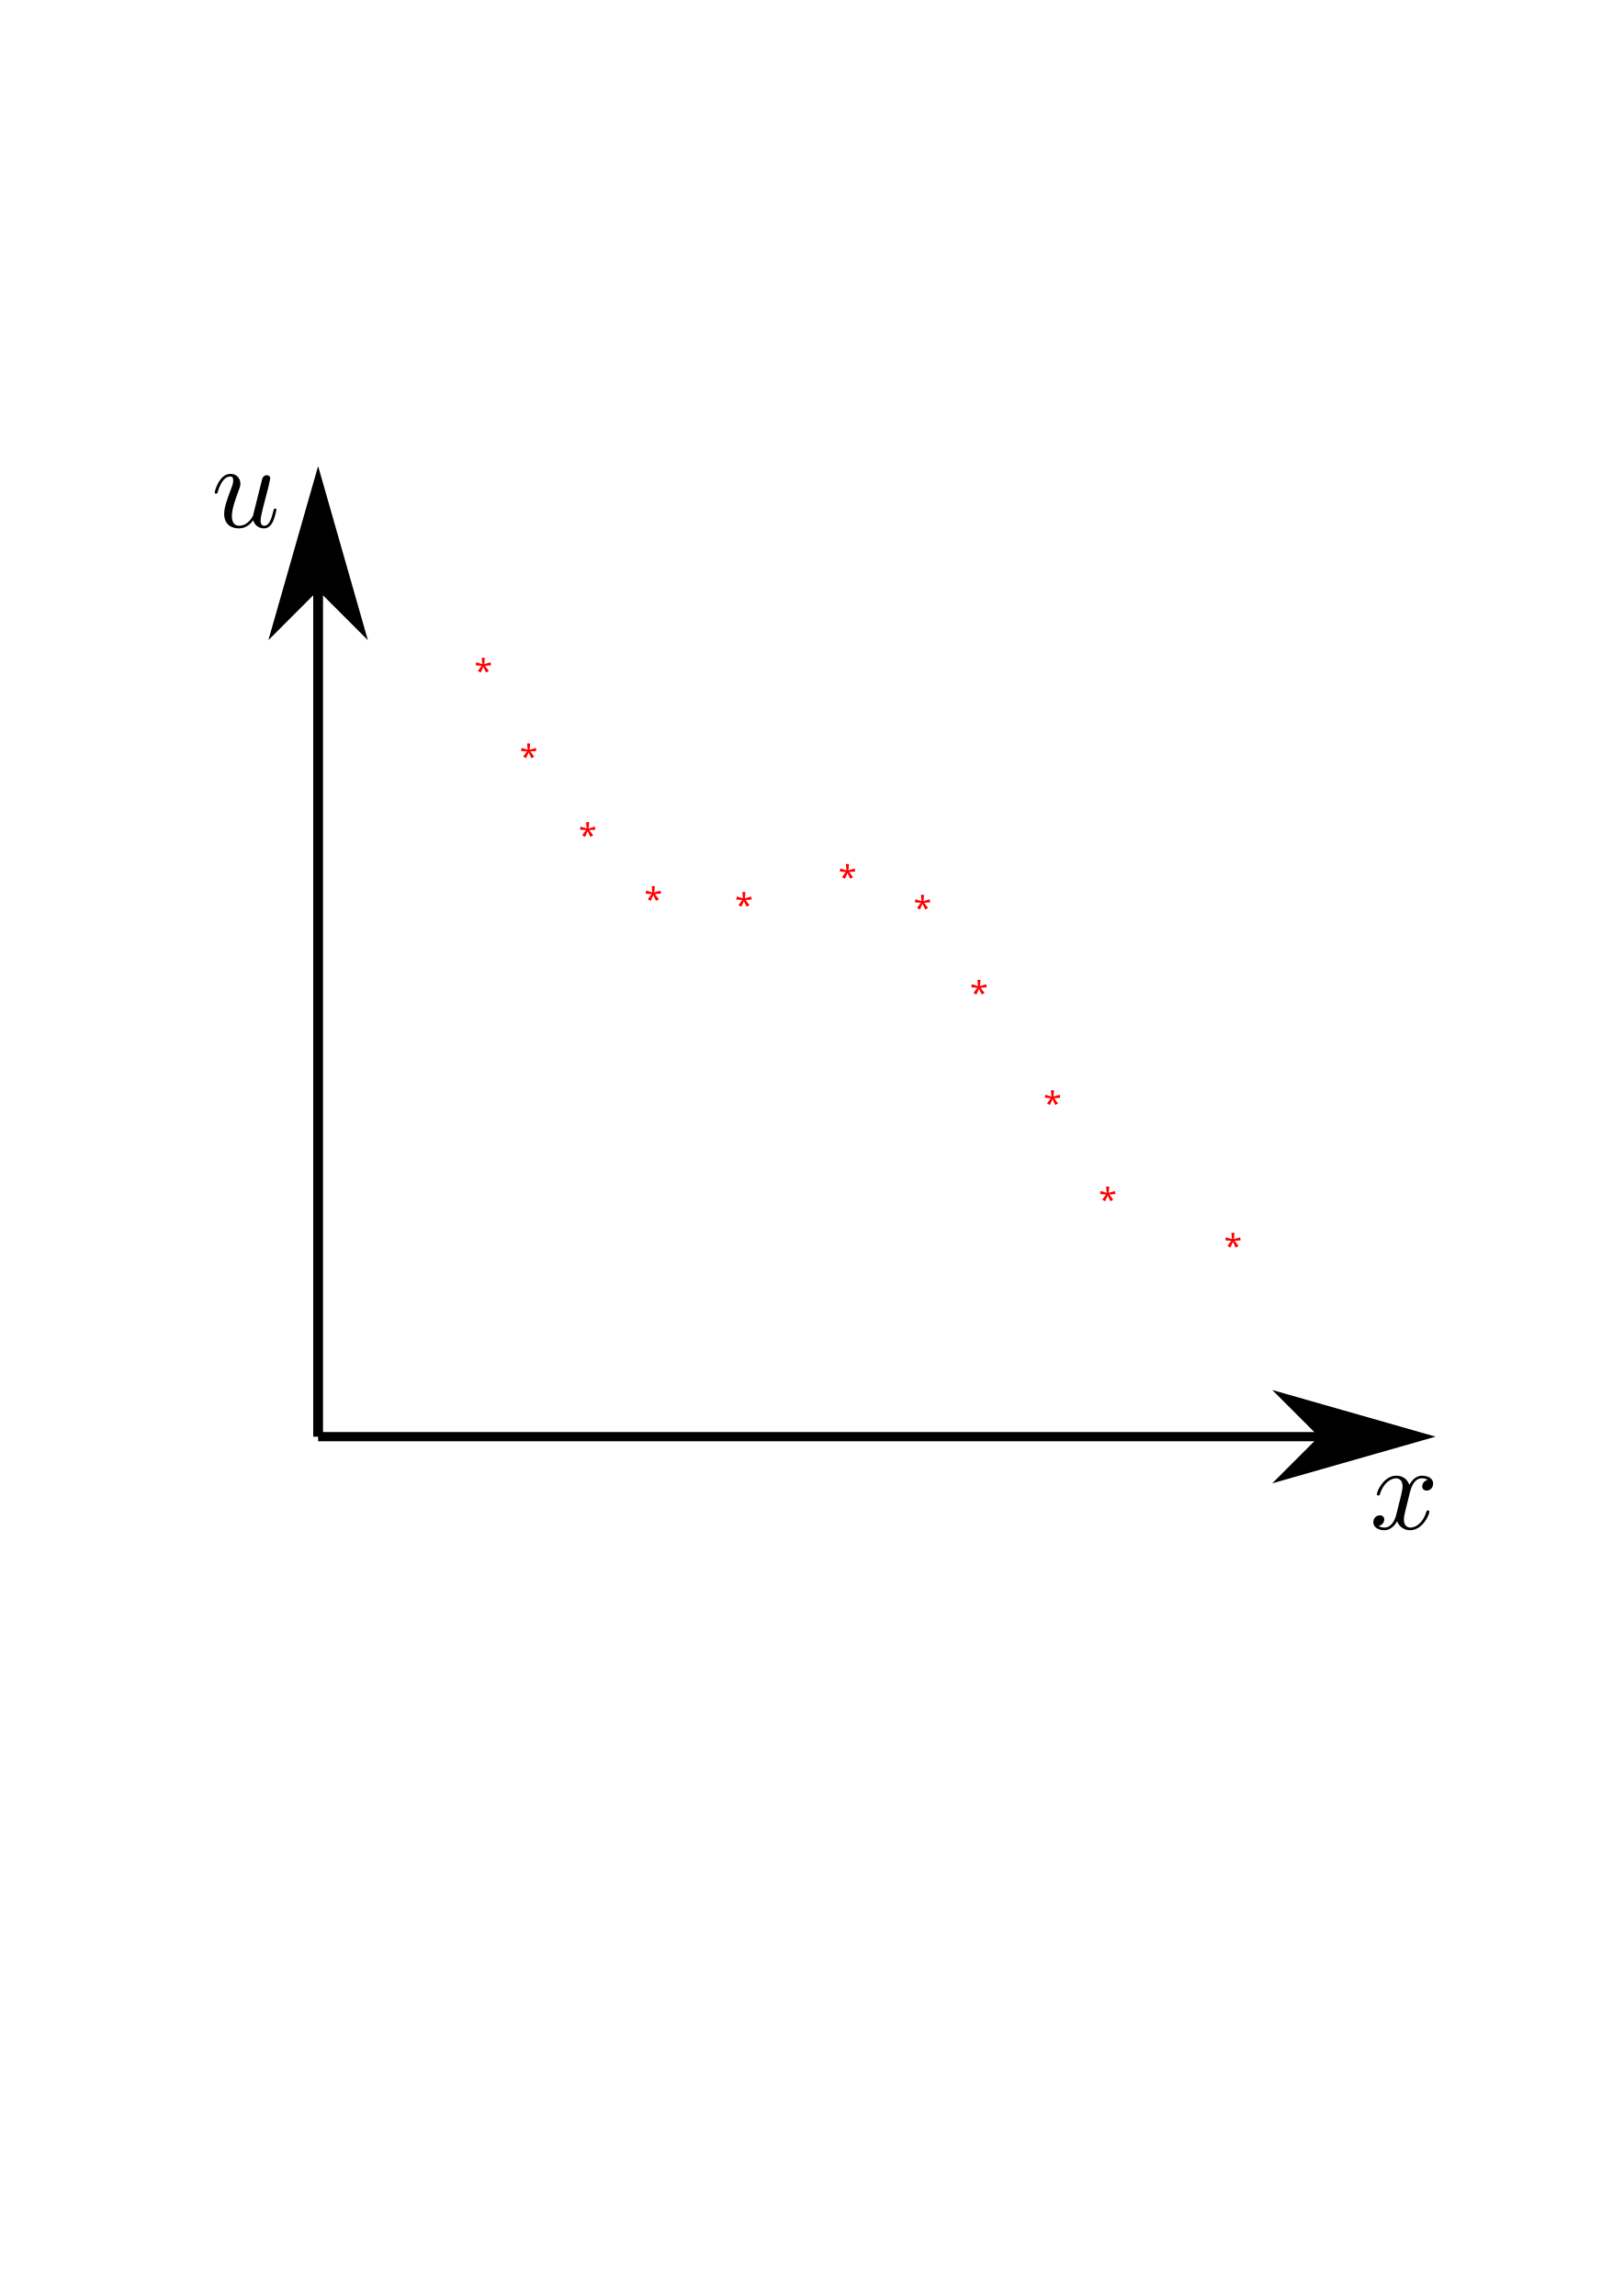
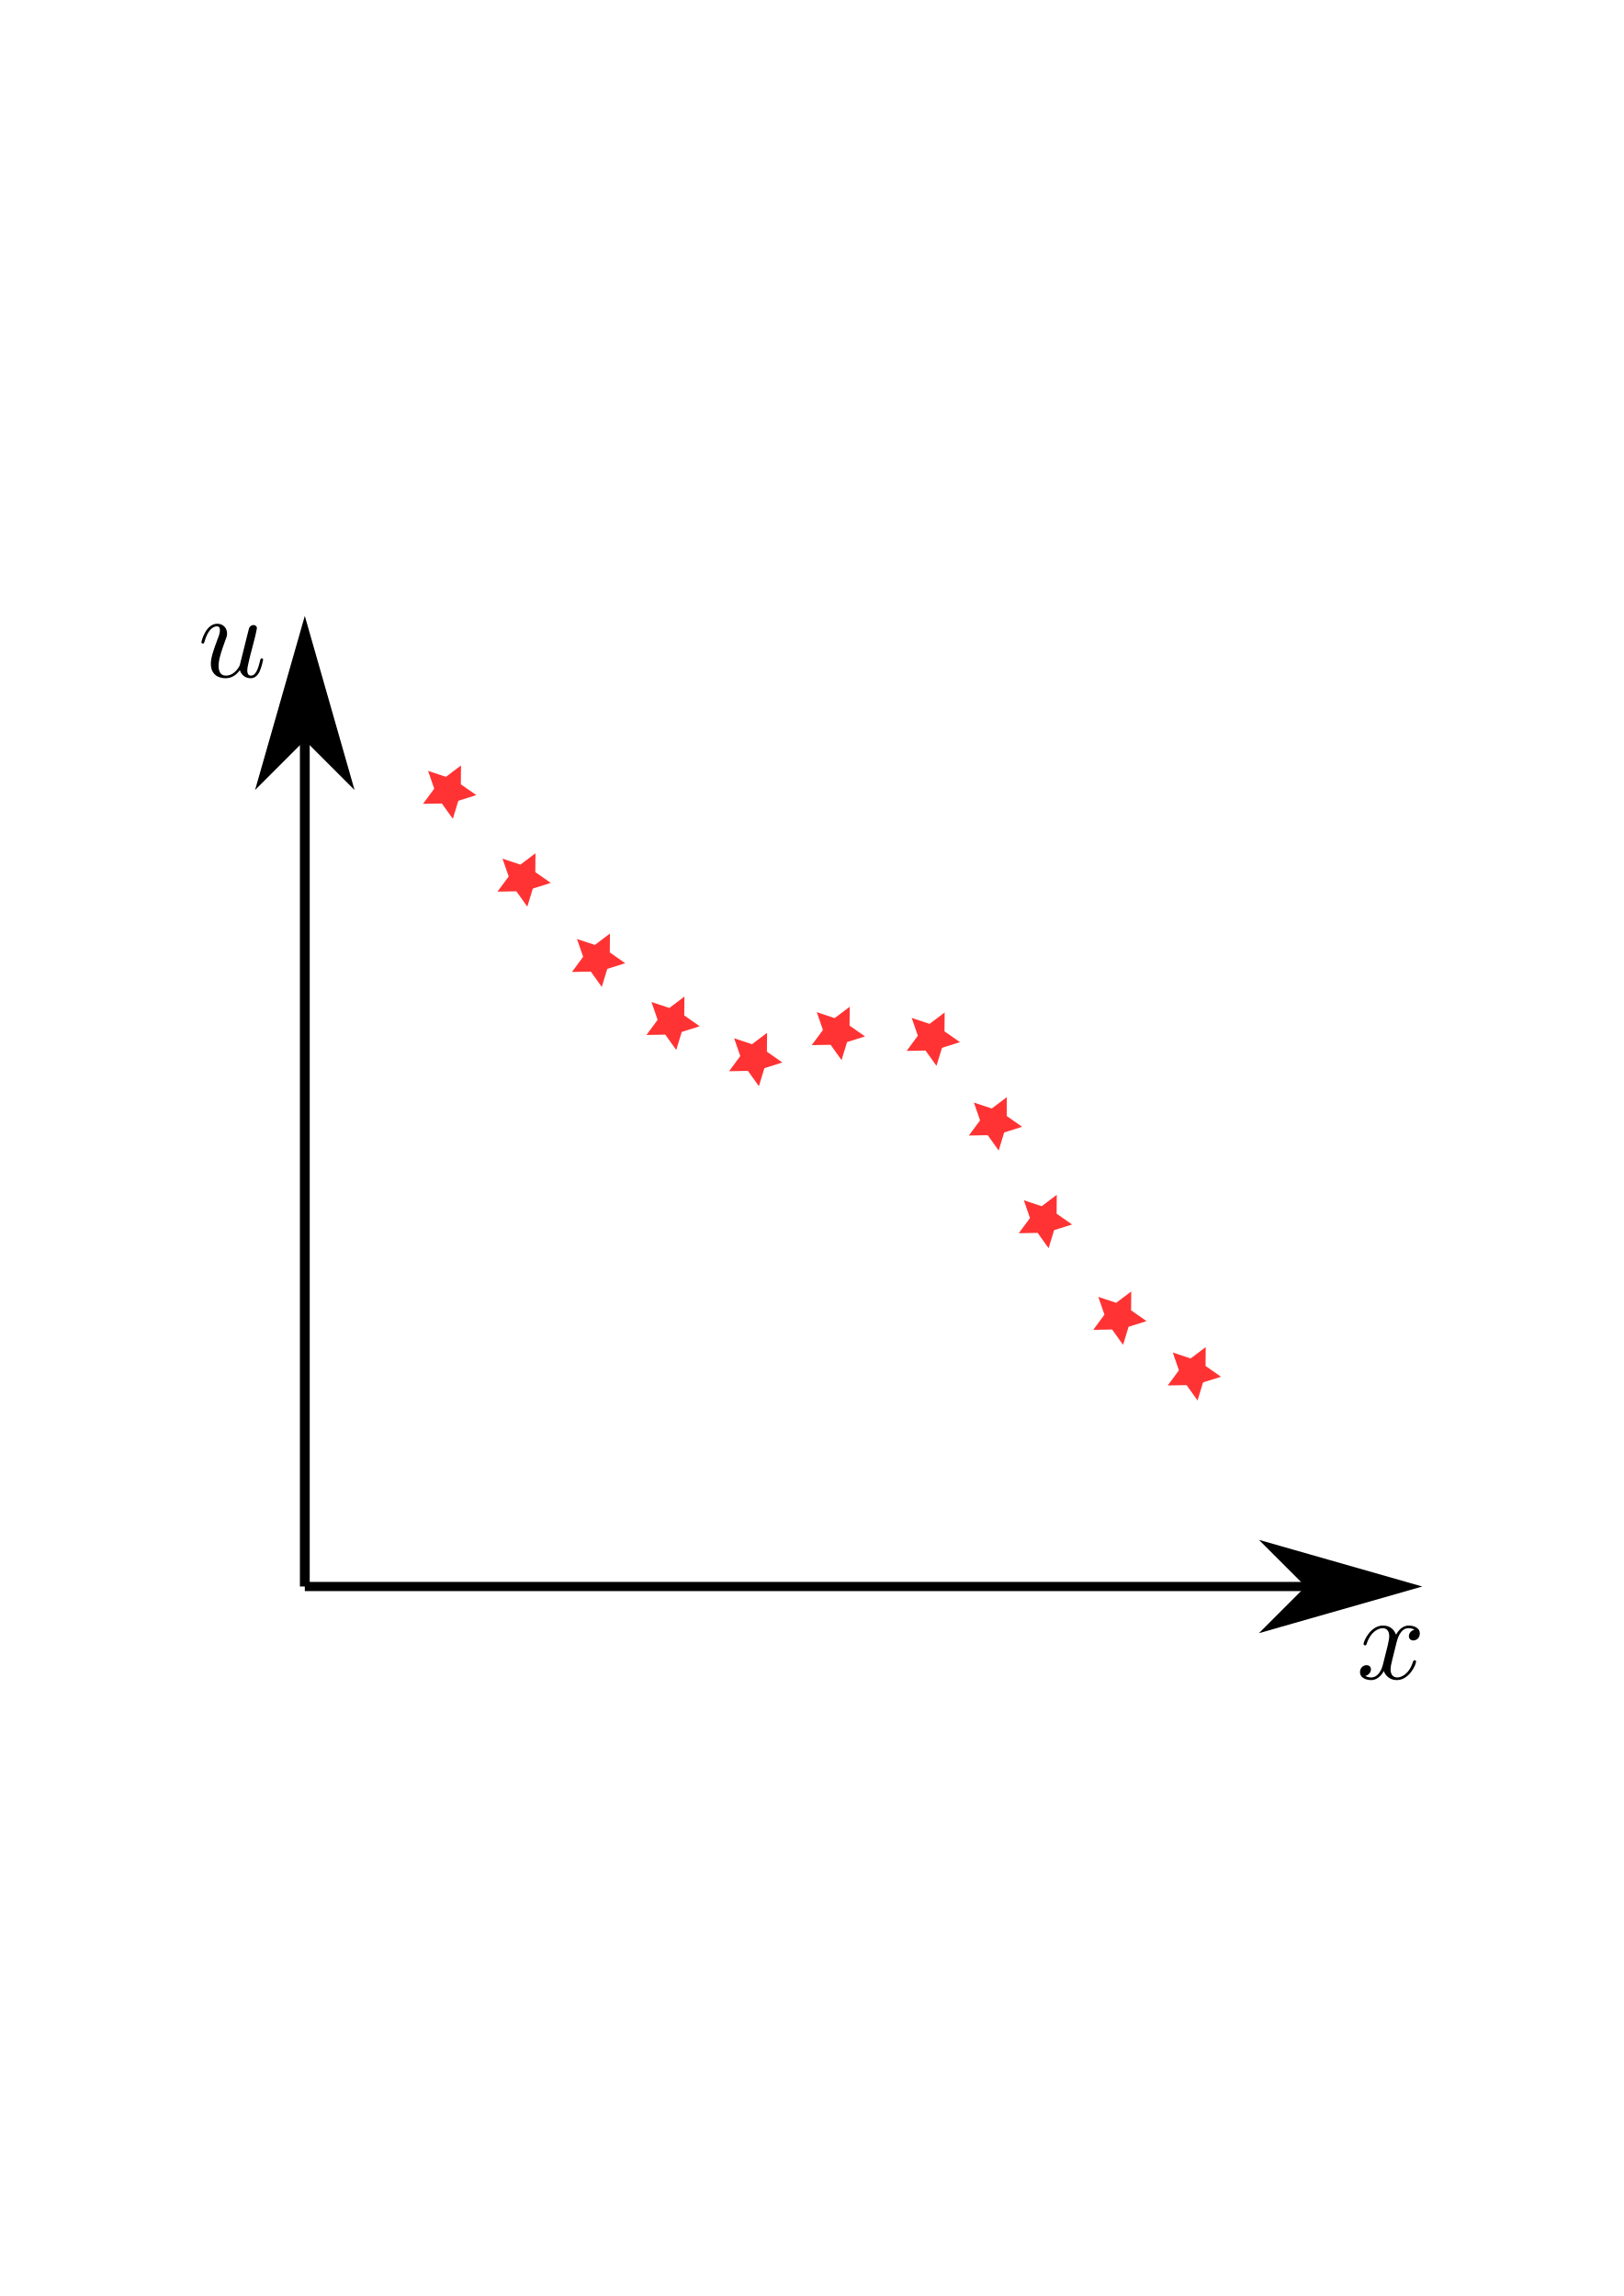
<svg xmlns="http://www.w3.org/2000/svg" xmlns:ns1="http://www.iki.fi/pav/software/textext/" xmlns:xlink="http://www.w3.org/1999/xlink" width="210mm" height="297mm" viewBox="0 0 210 297" version="1.1" id="svg8">
  <defs id="defs2">
    <marker style="overflow:visible;" id="marker4604" refX="0.0" refY="0.0" orient="auto">
      <path transform="scale(0.8) rotate(180) translate(12.5,0)" style="fill-rule:evenodd;stroke:#000000;stroke-width:1pt;stroke-opacity:1;fill:#000000;fill-opacity:1" d="M 0.0,0.0 L 5.0,-5.0 L -12.5,0.0 L 5.0,5.0 L 0.0,0.0 z " id="path4602" />
    </marker>
    <marker orient="auto" refY="0.0" refX="0.0" id="marker4570" style="overflow:visible;">
      <path id="path4568" d="M 0.0,0.0 L 5.0,-5.0 L -12.5,0.0 L 5.0,5.0 L 0.0,0.0 z " style="fill-rule:evenodd;stroke:#000000;stroke-width:1pt;stroke-opacity:1;fill:#000000;fill-opacity:1" transform="scale(0.8) rotate(180) translate(12.5,0)" />
    </marker>
    <marker style="overflow:visible;" id="Arrow1Lend" refX="0.0" refY="0.0" orient="auto">
      <path transform="scale(0.8) rotate(180) translate(12.5,0)" style="fill-rule:evenodd;stroke:#000000;stroke-width:1pt;stroke-opacity:1;fill:#000000;fill-opacity:1" d="M 0.0,0.0 L 5.0,-5.0 L -12.5,0.0 L 5.0,5.0 L 0.0,0.0 z " id="path4281" />
    </marker>
    <marker style="overflow:visible" id="Arrow1Lend-3" refX="0" refY="0" orient="auto">
      <path transform="matrix(-0.8,0,0,-0.8,-10,0)" style="fill:#000000;fill-opacity:1;fill-rule:evenodd;stroke:#000000;stroke-width:1pt;stroke-opacity:1" d="M 0,0 5,-5 -12.5,0 5,5 Z" id="path4281-6" />
    </marker>
    <g id="g5518-7">
      <symbol id="textext-1877ce6e-0-5" overflow="visible">
        <path id="path5512-3" d="" style="stroke:none" />
      </symbol>
      <symbol id="textext-1877ce6e-1-5" overflow="visible">
        <path id="path5515-6" d="M 3.484,-0.562 C 3.594,-0.156 3.953,0.109 4.375,0.109 4.719,0.109 4.953,-0.125 5.109,-0.438 5.281,-0.797 5.406,-1.406 5.406,-1.422 c 0,-0.109 -0.078,-0.109 -0.109,-0.109 -0.109,0 -0.109,0.047 -0.141,0.188 -0.141,0.562 -0.328,1.234 -0.75,1.234 -0.203,0 -0.312,-0.125 -0.312,-0.453 0,-0.219 0.125,-0.688 0.203,-1.047 L 4.578,-2.688 C 4.609,-2.828 4.703,-3.203 4.75,-3.359 4.797,-3.594 4.891,-3.969 4.891,-4.031 c 0,-0.172 -0.141,-0.266 -0.281,-0.266 -0.047,0 -0.312,0.016 -0.391,0.344 -0.188,0.734 -0.625,2.484 -0.75,3 -0.016,0.047 -0.406,0.844 -1.141,0.844 -0.516,0 -0.609,-0.453 -0.609,-0.812 0,-0.562 0.281,-1.344 0.531,-2.031 0.125,-0.312 0.172,-0.453 0.172,-0.641 0,-0.438 -0.312,-0.812 -0.812,-0.812 -0.953,0 -1.312,1.453 -1.312,1.531 0,0.109 0.094,0.109 0.109,0.109 0.109,0 0.109,-0.031 0.156,-0.188 0.25,-0.859 0.641,-1.234 1.016,-1.234 0.094,0 0.25,0.016 0.25,0.328 0,0.234 -0.109,0.531 -0.172,0.672 -0.375,1 -0.578,1.609 -0.578,2.094 0,0.953 0.688,1.203 1.219,1.203 0.656,0 1.016,-0.453 1.188,-0.672 z m 0,0" style="stroke:none" />
      </symbol>
    </g>
  </defs>
  <g id="layer1">
    <g transform="matrix(1.25,0,0,1.25,-11.1125,29.10418)" ns1:text="$u$" ns1:preamble="/data/OpenCMISS/documentation/notes/latex/texTextPreamble.ini" ns1:page_width="10 cm" style="stroke-width:0" id="g4332">
      <g id="textext-33084399-0" />
    </g>
-     <g id="g5058">
+     <g id="g2403" transform="translate(-1.721563,19.38495)">
+       <path style="opacity:0.8;fill:#ff0000;fill-opacity:1;stroke:#ff0000;stroke-width:1.002;stroke-opacity:1" id="path928-3" transform="matrix(0.2645833,0,0,0.2645833,-13.06504,48.87034)" d="m 313.46,184.165 -4.923,-6.883 -8.461,0.153 5.025,-6.809 -2.761,-8 8.029,2.675 6.755,-5.098 -0.063,8.463 6.936,4.849 -8.068,2.555 z" />
      <path style="fill:none;stroke:#000000;stroke-width:1.189;stroke-linecap:butt;stroke-linejoin:miter;stroke-miterlimit:4;stroke-dasharray:none;stroke-opacity:1;marker-end:url(#Arrow1Lend)" d="m 41.144,185.839 c 142.221,0 142.221,0 142.221,0" id="path12" />
      <path style="fill:none;stroke:#000000;stroke-width:1.267;stroke-linecap:butt;stroke-linejoin:miter;stroke-miterlimit:4;stroke-dasharray:none;stroke-opacity:1;marker-end:url(#Arrow1Lend-3)" d="m 41.144,185.839 c 0,-123.092 0,-123.092 0,-123.092" id="path12-7" />
-       <g transform="matrix(1.562476,0,0,1.562476,-83.42072,-179.1434)" ns1:text="$u$" ns1:preamble="/data/OpenCMISS/documentation/notes/latex/texTextPreamble.ini" ns1:page_width="" style="stroke-width:0" id="g5527">
+       <g transform="matrix(1.562476,0,0,1.562476,-83.42072,-179.1434)" ns1:text="$u$" ns1:preamble="/data/OpenCMISS/documentation/notes/latex/texTextPreamble.ini" ns1:page_width="" style="stroke-width:1e-07" id="g5527">
        <defs id="defs5520">
          <g id="g5518">
            <symbol overflow="visible" id="textext-1877ce6e-0">
              <path style="stroke:none" d="" id="path5512" />
            </symbol>
            <symbol overflow="visible" id="textext-1877ce6e-1">
              <path style="stroke:none" d="M 3.484,-0.562 C 3.594,-0.156 3.953,0.109 4.375,0.109 4.719,0.109 4.953,-0.125 5.109,-0.438 5.281,-0.797 5.406,-1.406 5.406,-1.422 c 0,-0.109 -0.078,-0.109 -0.109,-0.109 -0.109,0 -0.109,0.047 -0.141,0.188 -0.141,0.562 -0.328,1.234 -0.75,1.234 -0.203,0 -0.312,-0.125 -0.312,-0.453 0,-0.219 0.125,-0.688 0.203,-1.047 L 4.578,-2.688 C 4.609,-2.828 4.703,-3.203 4.75,-3.359 4.797,-3.594 4.891,-3.969 4.891,-4.031 c 0,-0.172 -0.141,-0.266 -0.281,-0.266 -0.047,0 -0.312,0.016 -0.391,0.344 -0.188,0.734 -0.625,2.484 -0.75,3 -0.016,0.047 -0.406,0.844 -1.141,0.844 -0.516,0 -0.609,-0.453 -0.609,-0.812 0,-0.562 0.281,-1.344 0.531,-2.031 0.125,-0.312 0.172,-0.453 0.172,-0.641 0,-0.438 -0.312,-0.812 -0.812,-0.812 -0.953,0 -1.312,1.453 -1.312,1.531 0,0.109 0.094,0.109 0.109,0.109 0.109,0 0.109,-0.031 0.156,-0.188 0.25,-0.859 0.641,-1.234 1.016,-1.234 0.094,0 0.25,0.016 0.25,0.328 0,0.234 -0.109,0.531 -0.172,0.672 -0.375,1 -0.578,1.609 -0.578,2.094 0,0.953 0.688,1.203 1.219,1.203 0.656,0 1.016,-0.453 1.188,-0.672 z m 0,0" id="path5515" />
            </symbol>
          </g>
        </defs>
        <g id="textext-1877ce6e-2">
          <g style="fill:#000000;fill-opacity:1" id="g5524">
            <use xlink:href="#textext-1877ce6e-1" x="70.866" y="158.289" id="use5522" width="100%" height="100%" />
          </g>
        </g>
      </g>
-       <g transform="matrix(1.5625,0,0,1.5625,66.42066,-49.55442)" ns1:text="$x$" ns1:preamble="/data/OpenCMISS/documentation/notes/latex/texTextPreamble.ini" ns1:page_width="" style="stroke-width:0" id="g4854">
+       <g transform="matrix(1.5625,0,0,1.5625,66.42066,-49.55442)" ns1:text="$x$" ns1:preamble="/data/OpenCMISS/documentation/notes/latex/texTextPreamble.ini" ns1:page_width="" style="stroke-width:1e-07" id="g4854">
        <defs id="defs4847">
          <g id="g4845">
            <symbol overflow="visible" id="textext-fda4ad0b-0">
              <path style="stroke:none" d="" id="path4839" />
            </symbol>
            <symbol overflow="visible" id="textext-fda4ad0b-1">
              <path style="stroke:none" d="M 3.328,-3.016 C 3.391,-3.266 3.625,-4.188 4.312,-4.188 c 0.047,0 0.297,0 0.5,0.125 C 4.531,-4 4.344,-3.766 4.344,-3.516 c 0,0.156 0.109,0.344 0.375,0.344 0.219,0 0.531,-0.172 0.531,-0.578 0,-0.516 -0.578,-0.656 -0.922,-0.656 -0.578,0 -0.922,0.531 -1.047,0.75 -0.25,-0.656 -0.781,-0.75 -1.078,-0.75 -1.031,0 -1.609,1.281 -1.609,1.531 0,0.109 0.109,0.109 0.125,0.109 0.078,0 0.109,-0.031 0.125,-0.109 0.344,-1.062 1,-1.312 1.344,-1.312 0.188,0 0.531,0.094 0.531,0.672 0,0.312 -0.172,0.969 -0.531,2.375 -0.156,0.609 -0.516,1.031 -0.953,1.031 -0.062,0 -0.281,0 -0.5,-0.125 0.25,-0.062 0.469,-0.266 0.469,-0.547 0,-0.266 -0.219,-0.344 -0.359,-0.344 -0.312,0 -0.547,0.25 -0.547,0.578 0,0.453 0.484,0.656 0.922,0.656 0.672,0 1.031,-0.703 1.047,-0.75 0.125,0.359 0.484,0.75 1.078,0.75 1.031,0 1.594,-1.281 1.594,-1.531 0,-0.109 -0.078,-0.109 -0.109,-0.109 -0.094,0 -0.109,0.047 -0.141,0.109 -0.328,1.078 -1,1.312 -1.312,1.312 -0.391,0 -0.547,-0.312 -0.547,-0.656 0,-0.219 0.047,-0.438 0.156,-0.875 z m 0,0" id="path4842" />
            </symbol>
          </g>
        </defs>
        <g id="textext-fda4ad0b-2">
          <g style="fill:#000000;fill-opacity:1" id="g4851">
            <use height="100%" width="100%" xlink:href="#textext-fda4ad0b-1" x="70.866" y="158.289" id="use4849" />
          </g>
        </g>
      </g>
-       <text id="text4900" y="88.312" x="61.349" style="font-size:4.233px;font-family:sans-serif;fill:#ff0000;stroke-width:0.265" xml:space="preserve">
-         <tspan style="fill:#ff0000;stroke-width:0.265" y="88.312" x="61.349" id="tspan4898">*</tspan>
-       </text>
-       <text id="text4900-2" y="99.391" x="67.214" style="font-size:4.233px;font-family:sans-serif;fill:#ff0000;stroke-width:0.265" xml:space="preserve">
-         <tspan style="fill:#ff0000;stroke-width:0.265" y="99.391" x="67.214" id="tspan4898-7">*</tspan>
-       </text>
-       <text id="text4900-0" y="162.698" x="158.305" style="font-size:4.233px;font-family:sans-serif;fill:#ff0000;stroke-width:0.265" xml:space="preserve">
-         <tspan style="fill:#ff0000;stroke-width:0.265" y="162.698" x="158.305" id="tspan4898-9">*</tspan>
-       </text>
-       <text id="text4900-3" y="129.958" x="125.457" style="font-size:4.233px;font-family:sans-serif;fill:#ff0000;stroke-width:0.265" xml:space="preserve">
-         <tspan style="fill:#ff0000;stroke-width:0.265" y="129.958" x="125.457" id="tspan4898-6">*</tspan>
-       </text>
-       <text id="text4900-06" y="118.972" x="118.152" style="font-size:4.233px;font-family:sans-serif;fill:#ff0000;stroke-width:0.265" xml:space="preserve">
-         <tspan style="fill:#ff0000;stroke-width:0.265" y="118.972" x="118.152" id="tspan4898-2">*</tspan>
-       </text>
-       <text id="text4900-6" y="109.572" x="74.845" style="font-size:4.233px;font-family:sans-serif;fill:#ff0000;stroke-width:0.265" xml:space="preserve">
-         <tspan style="fill:#ff0000;stroke-width:0.265" y="109.572" x="74.845" id="tspan4898-1">*</tspan>
-       </text>
-       <text id="text4900-8" y="156.707" x="142.105" style="font-size:4.233px;font-family:sans-serif;fill:#ff0000;stroke-width:0.265" xml:space="preserve">
-         <tspan style="fill:#ff0000;stroke-width:0.265" y="156.707" x="142.105" id="tspan4898-79">*</tspan>
-       </text>
-       <text id="text4900-20" y="114.987" x="108.45" style="font-size:4.233px;font-family:sans-serif;fill:#ff0000;stroke-width:0.265" xml:space="preserve">
-         <tspan style="fill:#ff0000;stroke-width:0.265" y="114.987" x="108.45" id="tspan4898-23">*</tspan>
-       </text>
-       <text id="text4900-7" y="144.253" x="134.965" style="font-size:4.233px;font-family:sans-serif;fill:#ff0000;stroke-width:0.265" xml:space="preserve">
-         <tspan style="fill:#ff0000;stroke-width:0.265" y="144.253" x="134.965" id="tspan4898-5">*</tspan>
-       </text>
-       <text id="text4900-9" y="118.612" x="95.055" style="font-size:4.233px;font-family:sans-serif;fill:#ff0000;stroke-width:0.265" xml:space="preserve">
-         <tspan style="fill:#ff0000;stroke-width:0.265" y="118.612" x="95.055" id="tspan4898-22">*</tspan>
-       </text>
-       <text id="text4900-89" y="117.84" x="83.337" style="font-size:4.233px;font-family:sans-serif;fill:#ff0000;stroke-width:0.265" xml:space="preserve">
-         <tspan style="fill:#ff0000;stroke-width:0.265" y="117.84" x="83.337" id="tspan4898-73">*</tspan>
-       </text>
+       <path style="opacity:0.8;fill:#ff0000;fill-opacity:1;stroke:#ff0000;stroke-width:1.002;stroke-opacity:1" id="path928" transform="matrix(0.2645833,0,0,0.2645833,-22.69667,37.51182)" d="m 313.46,184.165 -4.923,-6.883 -8.461,0.153 5.025,-6.809 -2.761,-8 8.029,2.675 6.755,-5.098 -0.063,8.463 6.936,4.849 -8.068,2.555 z" />
+       <path style="opacity:0.8;fill:#ff0000;fill-opacity:1;stroke:#ff0000;stroke-width:1.002;stroke-opacity:1" id="path928-3-6-7-5-3-6" transform="matrix(0.2645833,0,0,0.2645833,47.89979,80.41681)" d="m 313.46,184.165 -4.923,-6.883 -8.461,0.153 5.025,-6.809 -2.761,-8 8.029,2.675 6.755,-5.098 -0.063,8.463 6.936,4.849 -8.068,2.555 z" />
+       <path style="opacity:0.8;fill:#ff0000;fill-opacity:1;stroke:#ff0000;stroke-width:1.002;stroke-opacity:1" id="path928-3-6-7-5-3-5" transform="matrix(0.2645833,0,0,0.2645833,39.85565,69.46807)" d="m 313.46,184.165 -4.923,-6.883 -8.461,0.153 5.025,-6.809 -2.761,-8 8.029,2.675 6.755,-5.098 -0.063,8.463 6.936,4.849 -8.068,2.555 z" />
+       <path style="opacity:0.8;fill:#ff0000;fill-opacity:1;stroke:#ff0000;stroke-width:1.002;stroke-opacity:1" id="path928-3-6" transform="matrix(0.2645833,0,0,0.2645833,-3.433393,59.25804)" d="m 313.46,184.165 -4.923,-6.883 -8.461,0.153 5.025,-6.809 -2.761,-8 8.029,2.675 6.755,-5.098 -0.063,8.463 6.936,4.849 -8.068,2.555 z" />
+       <path style="opacity:0.8;fill:#ff0000;fill-opacity:1;stroke:#ff0000;stroke-width:1.002;stroke-opacity:1" id="path928-3-6-7-5-3" transform="matrix(0.2645833,0,0,0.2645833,27.57818,68.72495)" d="m 313.46,184.165 -4.923,-6.883 -8.461,0.153 5.025,-6.809 -2.761,-8 8.029,2.675 6.755,-5.098 -0.063,8.463 6.936,4.849 -8.068,2.555 z" />
+       <path style="opacity:0.8;fill:#ff0000;fill-opacity:1;stroke:#ff0000;stroke-width:1.002;stroke-opacity:1" id="path928-3-6-7-5" transform="matrix(0.2645833,0,0,0.2645833,16.88821,72.09983)" d="m 313.46,184.165 -4.923,-6.883 -8.461,0.153 5.025,-6.809 -2.761,-8 8.029,2.675 6.755,-5.098 -0.063,8.463 6.936,4.849 -8.068,2.555 z" />
+       <path style="opacity:0.8;fill:#ff0000;fill-opacity:1;stroke:#ff0000;stroke-width:1.002;stroke-opacity:1" id="path928-3-6-7" transform="matrix(0.2645833,0,0,0.2645833,6.198236,67.41172)" d="m 313.46,184.165 -4.923,-6.883 -8.461,0.153 5.025,-6.809 -2.761,-8 8.029,2.675 6.755,-5.098 -0.063,8.463 6.936,4.849 -8.068,2.555 z" />
+       <path style="opacity:0.8;fill:#ff0000;fill-opacity:1;stroke:#ff0000;stroke-width:1.002;stroke-opacity:1" id="path928-3-6-7-5-3-2" transform="matrix(0.2645833,0,0,0.2645833,54.35643,93.05462)" d="m 313.46,184.165 -4.923,-6.883 -8.461,0.153 5.025,-6.809 -2.761,-8 8.029,2.675 6.755,-5.098 -0.063,8.463 6.936,4.849 -8.068,2.555 z" />
+       <path style="opacity:0.8;fill:#ff0000;fill-opacity:1;stroke:#ff0000;stroke-width:1.002;stroke-opacity:1" id="path928-3-6-7-5-3-9" transform="matrix(0.2645833,0,0,0.2645833,63.98807,105.5529)" d="m 313.46,184.165 -4.923,-6.883 -8.461,0.153 5.025,-6.809 -2.761,-8 8.029,2.675 6.755,-5.098 -0.063,8.463 6.936,4.849 -8.068,2.555 z" />
+       <path style="opacity:0.8;fill:#ff0000;fill-opacity:1;stroke:#ff0000;stroke-width:1.002;stroke-opacity:1" id="path928-3-6-7-5-3-1" transform="matrix(0.2645833,0,0,0.2645833,73.6197,112.7495)" d="m 313.46,184.165 -4.923,-6.883 -8.461,0.153 5.025,-6.809 -2.761,-8 8.029,2.675 6.755,-5.098 -0.063,8.463 6.936,4.849 -8.068,2.555 z" />
    </g>
  </g>
</svg>
